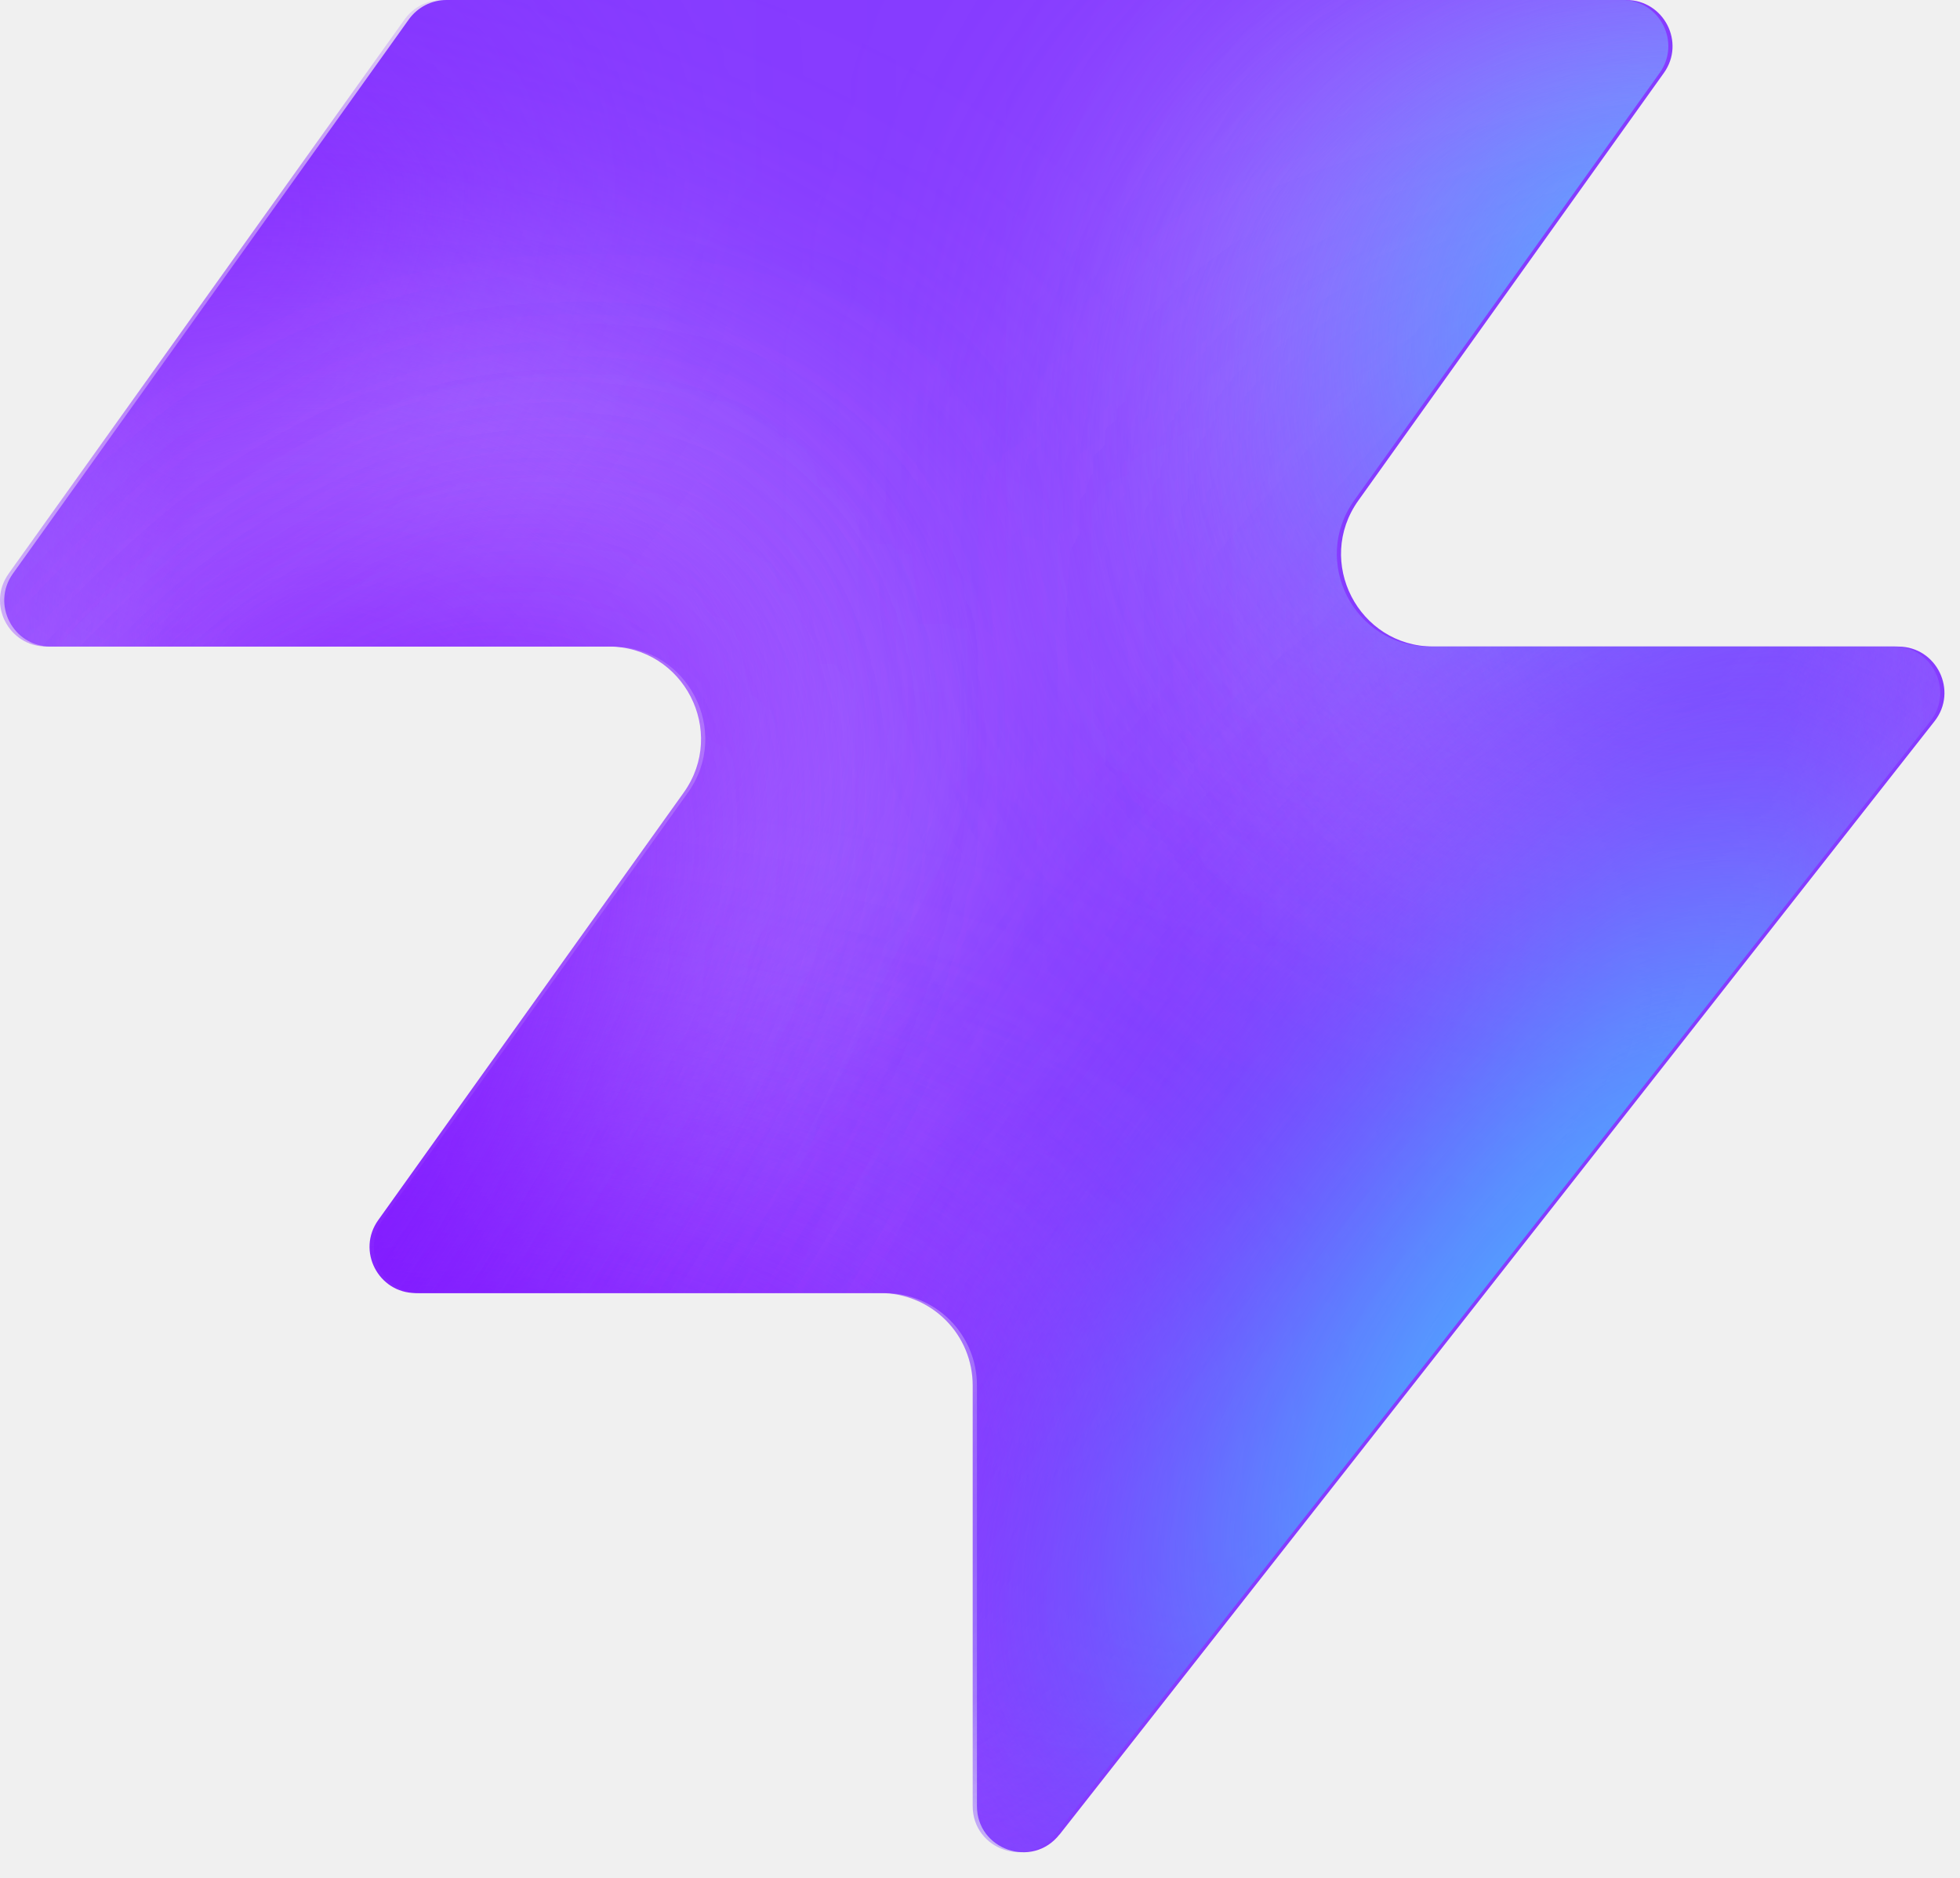
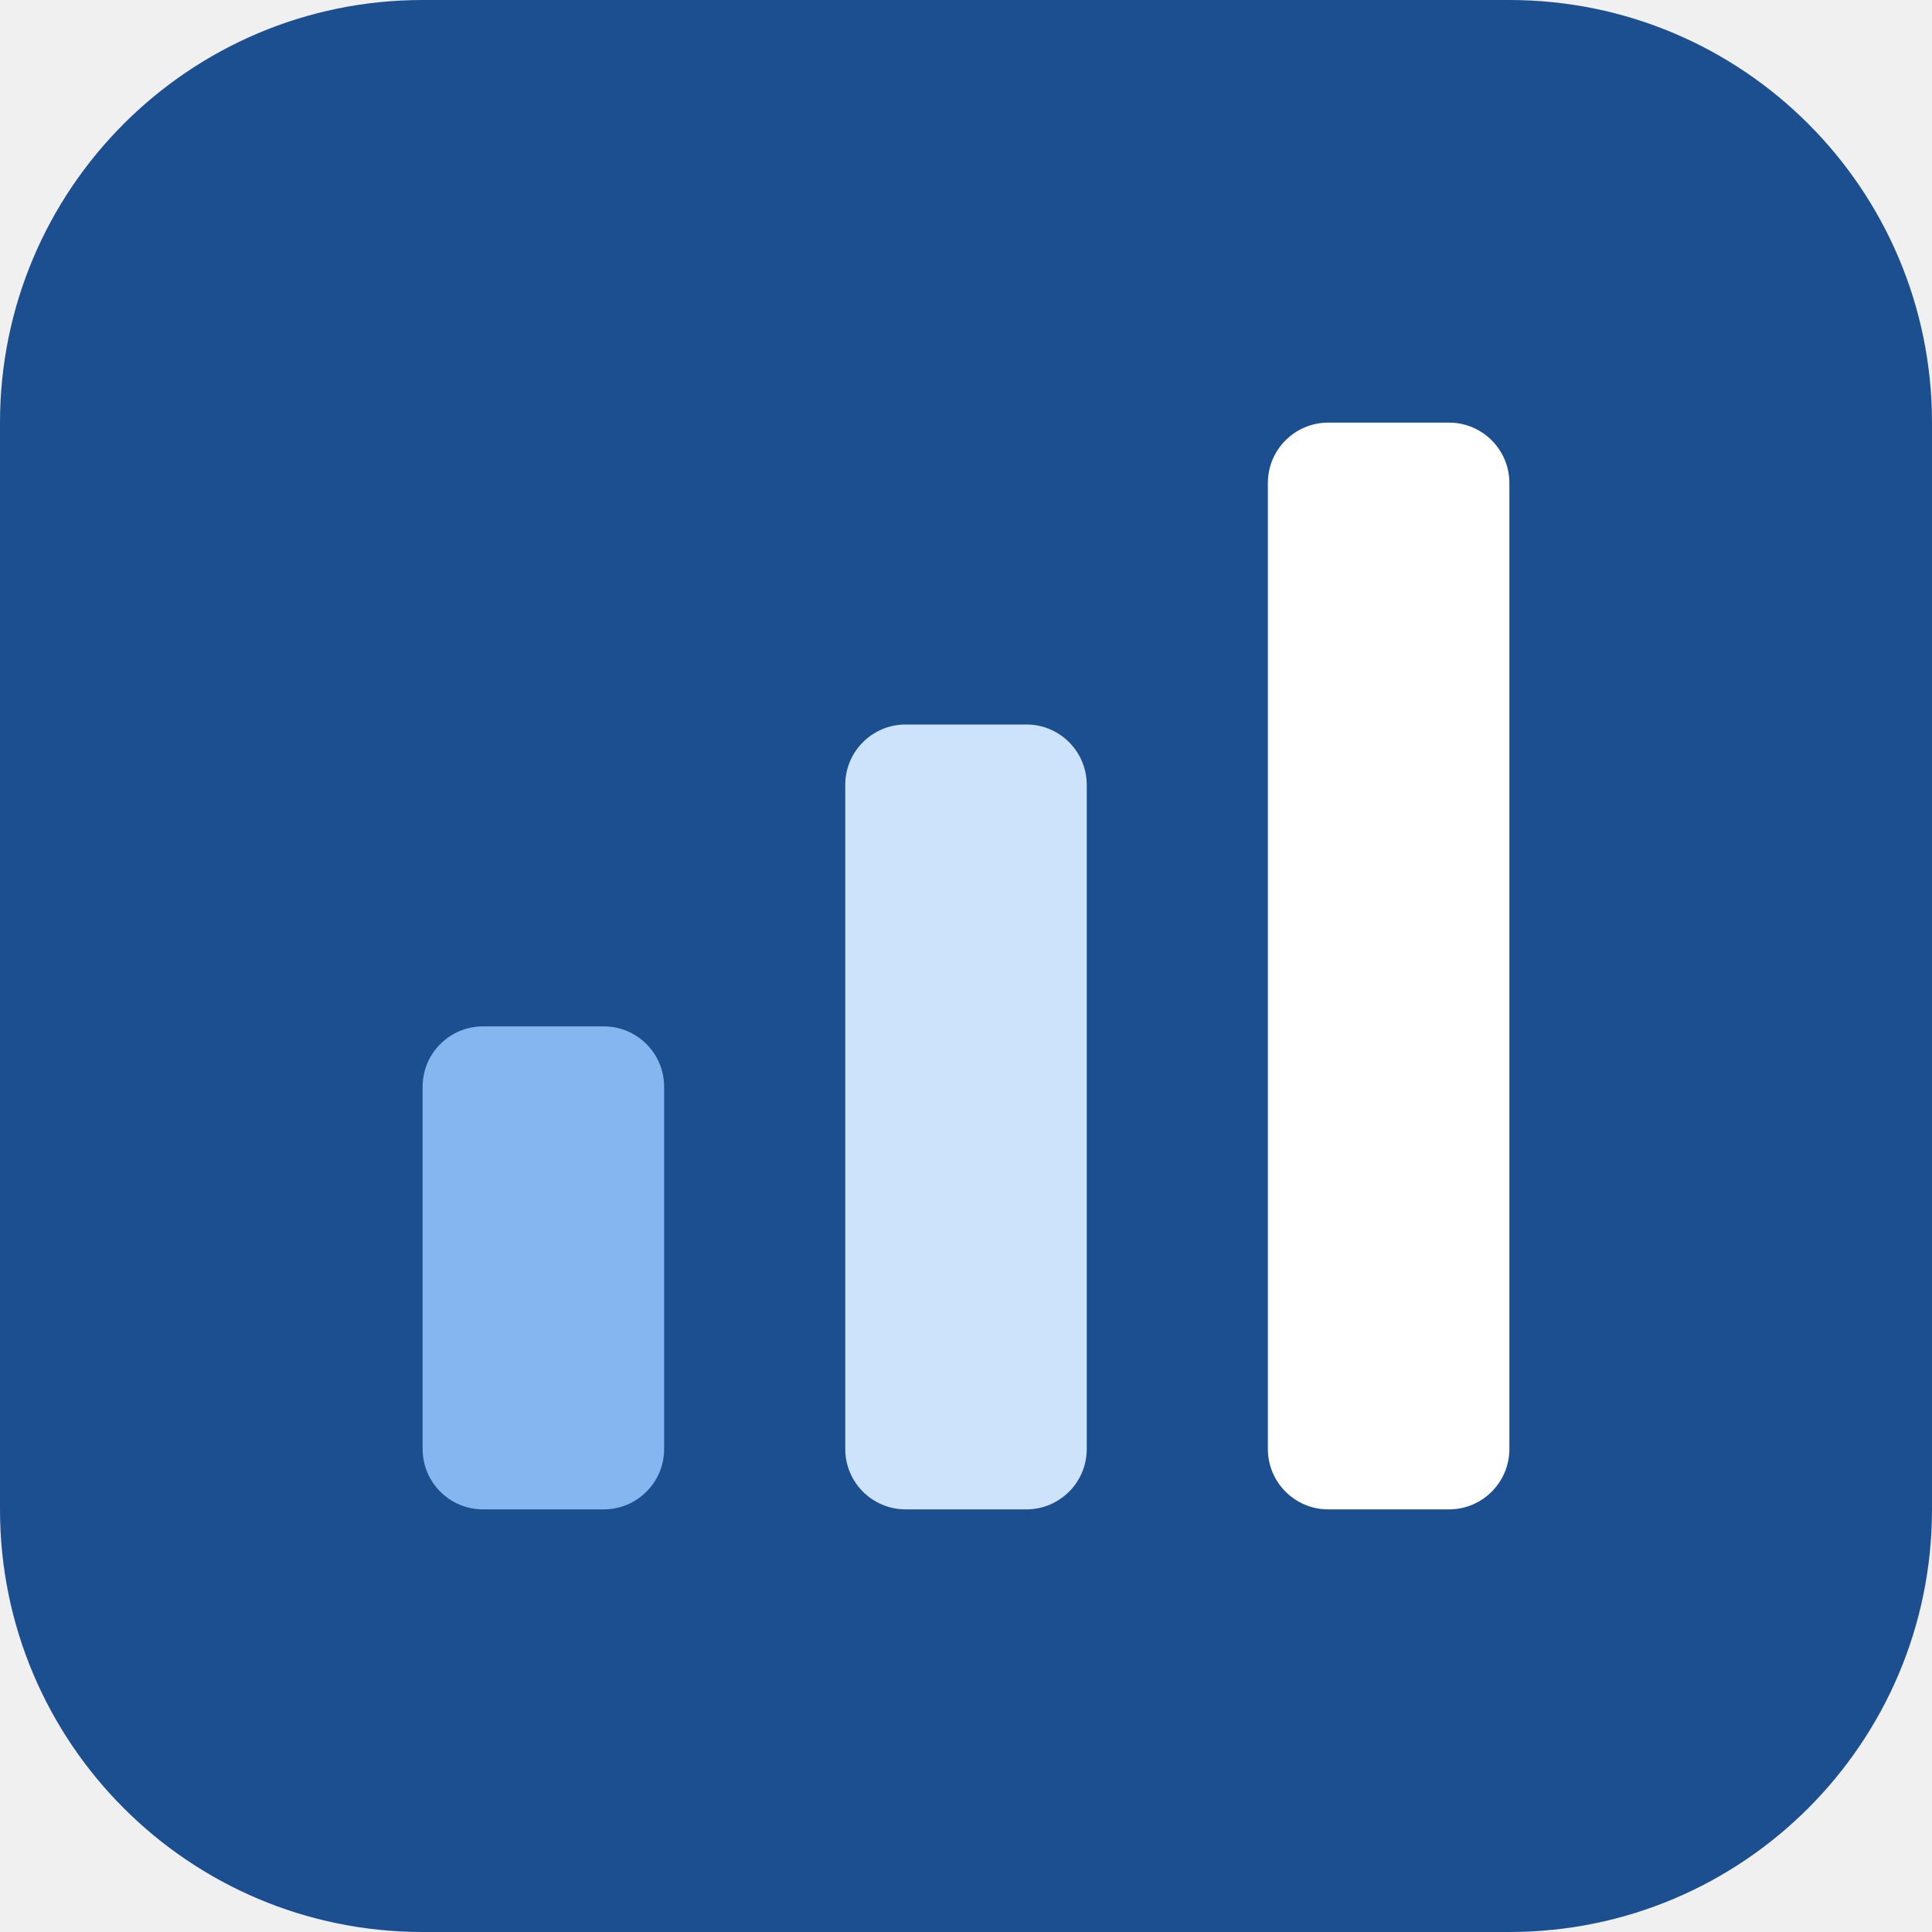
- <svg xmlns="http://www.w3.org/2000/svg" width="48" height="46" fill="none" viewBox="0 0 48 46">
-   <path fill="#863bff" d="M25.946 44.938c-.664.845-2.021.375-2.021-.698V33.937a2.26 2.26 0 0 0-2.262-2.262H10.287c-.92 0-1.456-1.04-.92-1.788l7.48-10.471c1.07-1.497 0-3.578-1.842-3.578H1.237c-.92 0-1.456-1.04-.92-1.788L10.013.474c.214-.297.556-.474.92-.474h28.894c.92 0 1.456 1.04.92 1.788l-7.48 10.471c-1.07 1.498 0 3.579 1.842 3.579h11.377c.943 0 1.473 1.088.89 1.83L25.947 44.94z" style="fill:#863bff;fill:color(display-p3 .525 .23 1);fill-opacity:1" />
-   <mask id="a" width="48" height="46" x="0" y="0" maskUnits="userSpaceOnUse" style="mask-type:alpha">
-     <path fill="#000" d="M25.842 44.938c-.664.844-2.021.375-2.021-.698V33.937a2.26 2.26 0 0 0-2.262-2.262H10.183c-.92 0-1.456-1.04-.92-1.788l7.48-10.471c1.07-1.498 0-3.579-1.842-3.579H1.133c-.92 0-1.456-1.04-.92-1.787L9.91.473c.214-.297.556-.474.92-.474h28.894c.92 0 1.456 1.04.92 1.788l-7.48 10.471c-1.07 1.498 0 3.578 1.842 3.578h11.377c.943 0 1.473 1.088.89 1.832L25.843 44.94z" style="fill:#000;fill-opacity:1" />
-   </mask>
-   <g mask="url(#a)">
-     <g filter="url(#b)">
-       <ellipse cx="5.508" cy="14.704" fill="#ede6ff" rx="5.508" ry="14.704" style="fill:#ede6ff;fill:color(display-p3 .927 .903 1);fill-opacity:1" transform="matrix(.00324 1 1 -.00324 -4.47 31.516)" />
-     </g>
-     <g filter="url(#c)">
-       <ellipse cx="10.399" cy="29.851" fill="#ede6ff" rx="10.399" ry="29.851" style="fill:#ede6ff;fill:color(display-p3 .927 .903 1);fill-opacity:1" transform="matrix(.00324 1 1 -.00324 -39.328 7.883)" />
-     </g>
-     <g filter="url(#d)">
-       <ellipse cx="5.508" cy="30.487" fill="#7e14ff" rx="5.508" ry="30.487" style="fill:#7e14ff;fill:color(display-p3 .492 .077 1);fill-opacity:1" transform="rotate(89.814 -25.913 -14.639)scale(1 -1)" />
-     </g>
-     <g filter="url(#e)">
-       <ellipse cx="5.508" cy="30.599" fill="#7e14ff" rx="5.508" ry="30.599" style="fill:#7e14ff;fill:color(display-p3 .492 .077 1);fill-opacity:1" transform="rotate(89.814 -32.644 -3.334)scale(1 -1)" />
-     </g>
-     <g filter="url(#f)">
-       <ellipse cx="5.508" cy="30.599" fill="#7e14ff" rx="5.508" ry="30.599" style="fill:#7e14ff;fill:color(display-p3 .492 .077 1);fill-opacity:1" transform="matrix(.00324 1 1 -.00324 -34.34 30.47)" />
-     </g>
-     <g filter="url(#g)">
-       <ellipse cx="14.072" cy="22.078" fill="#ede6ff" rx="14.072" ry="22.078" style="fill:#ede6ff;fill:color(display-p3 .927 .903 1);fill-opacity:1" transform="rotate(93.35 24.506 48.493)scale(-1 1)" />
-     </g>
-     <g filter="url(#h)">
-       <ellipse cx="3.47" cy="21.501" fill="#7e14ff" rx="3.47" ry="21.501" style="fill:#7e14ff;fill:color(display-p3 .492 .077 1);fill-opacity:1" transform="rotate(89.009 28.708 47.59)scale(-1 1)" />
-     </g>
-     <g filter="url(#i)">
-       <ellipse cx="3.47" cy="21.501" fill="#7e14ff" rx="3.47" ry="21.501" style="fill:#7e14ff;fill:color(display-p3 .492 .077 1);fill-opacity:1" transform="rotate(89.009 28.708 47.59)scale(-1 1)" />
-     </g>
-     <g filter="url(#j)">
-       <ellipse cx=".387" cy="8.972" fill="#7e14ff" rx="4.407" ry="29.108" style="fill:#7e14ff;fill:color(display-p3 .492 .077 1);fill-opacity:1" transform="rotate(39.51 .387 8.972)" />
-     </g>
-     <g filter="url(#k)">
-       <ellipse cx="47.523" cy="-6.092" fill="#7e14ff" rx="4.407" ry="29.108" style="fill:#7e14ff;fill:color(display-p3 .492 .077 1);fill-opacity:1" transform="rotate(37.892 47.523 -6.092)" />
-     </g>
-     <g filter="url(#l)">
-       <ellipse cx="41.412" cy="6.333" fill="#47bfff" rx="5.971" ry="9.665" style="fill:#47bfff;fill:color(display-p3 .28 .748 1);fill-opacity:1" transform="rotate(37.892 41.412 6.333)" />
-     </g>
-     <g filter="url(#m)">
-       <ellipse cx="-1.879" cy="38.332" fill="#7e14ff" rx="4.407" ry="29.108" style="fill:#7e14ff;fill:color(display-p3 .492 .077 1);fill-opacity:1" transform="rotate(37.892 -1.88 38.332)" />
-     </g>
-     <g filter="url(#n)">
-       <ellipse cx="-1.879" cy="38.332" fill="#7e14ff" rx="4.407" ry="29.108" style="fill:#7e14ff;fill:color(display-p3 .492 .077 1);fill-opacity:1" transform="rotate(37.892 -1.88 38.332)" />
-     </g>
-     <g filter="url(#o)">
-       <ellipse cx="35.651" cy="29.907" fill="#7e14ff" rx="4.407" ry="29.108" style="fill:#7e14ff;fill:color(display-p3 .492 .077 1);fill-opacity:1" transform="rotate(37.892 35.651 29.907)" />
-     </g>
-     <g filter="url(#p)">
-       <ellipse cx="38.418" cy="32.4" fill="#47bfff" rx="5.971" ry="15.297" style="fill:#47bfff;fill:color(display-p3 .28 .748 1);fill-opacity:1" transform="rotate(37.892 38.418 32.4)" />
-     </g>
-   </g>
-   <defs>
-     <filter id="b" width="60.045" height="41.654" x="-19.77" y="16.149" color-interpolation-filters="sRGB" filterUnits="userSpaceOnUse">
-       <feFlood flood-opacity="0" result="BackgroundImageFix" />
-       <feBlend in="SourceGraphic" in2="BackgroundImageFix" result="shape" />
-       <feGaussianBlur result="effect1_foregroundBlur_2002_17158" stdDeviation="7.659" />
-     </filter>
-     <filter id="c" width="90.34" height="51.437" x="-54.613" y="-7.533" color-interpolation-filters="sRGB" filterUnits="userSpaceOnUse">
-       <feFlood flood-opacity="0" result="BackgroundImageFix" />
-       <feBlend in="SourceGraphic" in2="BackgroundImageFix" result="shape" />
-       <feGaussianBlur result="effect1_foregroundBlur_2002_17158" stdDeviation="7.659" />
-     </filter>
-     <filter id="d" width="79.355" height="29.4" x="-49.64" y="2.03" color-interpolation-filters="sRGB" filterUnits="userSpaceOnUse">
-       <feFlood flood-opacity="0" result="BackgroundImageFix" />
-       <feBlend in="SourceGraphic" in2="BackgroundImageFix" result="shape" />
-       <feGaussianBlur result="effect1_foregroundBlur_2002_17158" stdDeviation="4.596" />
-     </filter>
-     <filter id="e" width="79.579" height="29.4" x="-45.045" y="20.029" color-interpolation-filters="sRGB" filterUnits="userSpaceOnUse">
-       <feFlood flood-opacity="0" result="BackgroundImageFix" />
-       <feBlend in="SourceGraphic" in2="BackgroundImageFix" result="shape" />
-       <feGaussianBlur result="effect1_foregroundBlur_2002_17158" stdDeviation="4.596" />
-     </filter>
-     <filter id="f" width="79.579" height="29.4" x="-43.513" y="21.178" color-interpolation-filters="sRGB" filterUnits="userSpaceOnUse">
-       <feFlood flood-opacity="0" result="BackgroundImageFix" />
-       <feBlend in="SourceGraphic" in2="BackgroundImageFix" result="shape" />
-       <feGaussianBlur result="effect1_foregroundBlur_2002_17158" stdDeviation="4.596" />
-     </filter>
-     <filter id="g" width="74.749" height="58.852" x="15.756" y="-17.901" color-interpolation-filters="sRGB" filterUnits="userSpaceOnUse">
-       <feFlood flood-opacity="0" result="BackgroundImageFix" />
-       <feBlend in="SourceGraphic" in2="BackgroundImageFix" result="shape" />
-       <feGaussianBlur result="effect1_foregroundBlur_2002_17158" stdDeviation="7.659" />
-     </filter>
-     <filter id="h" width="61.377" height="25.362" x="23.548" y="2.284" color-interpolation-filters="sRGB" filterUnits="userSpaceOnUse">
-       <feFlood flood-opacity="0" result="BackgroundImageFix" />
-       <feBlend in="SourceGraphic" in2="BackgroundImageFix" result="shape" />
-       <feGaussianBlur result="effect1_foregroundBlur_2002_17158" stdDeviation="4.596" />
-     </filter>
-     <filter id="i" width="61.377" height="25.362" x="23.548" y="2.284" color-interpolation-filters="sRGB" filterUnits="userSpaceOnUse">
-       <feFlood flood-opacity="0" result="BackgroundImageFix" />
-       <feBlend in="SourceGraphic" in2="BackgroundImageFix" result="shape" />
-       <feGaussianBlur result="effect1_foregroundBlur_2002_17158" stdDeviation="4.596" />
-     </filter>
-     <filter id="j" width="56.045" height="63.649" x="-27.636" y="-22.853" color-interpolation-filters="sRGB" filterUnits="userSpaceOnUse">
-       <feFlood flood-opacity="0" result="BackgroundImageFix" />
-       <feBlend in="SourceGraphic" in2="BackgroundImageFix" result="shape" />
-       <feGaussianBlur result="effect1_foregroundBlur_2002_17158" stdDeviation="4.596" />
-     </filter>
-     <filter id="k" width="54.814" height="64.646" x="20.116" y="-38.415" color-interpolation-filters="sRGB" filterUnits="userSpaceOnUse">
-       <feFlood flood-opacity="0" result="BackgroundImageFix" />
-       <feBlend in="SourceGraphic" in2="BackgroundImageFix" result="shape" />
-       <feGaussianBlur result="effect1_foregroundBlur_2002_17158" stdDeviation="4.596" />
-     </filter>
-     <filter id="l" width="33.541" height="35.313" x="24.641" y="-11.323" color-interpolation-filters="sRGB" filterUnits="userSpaceOnUse">
-       <feFlood flood-opacity="0" result="BackgroundImageFix" />
-       <feBlend in="SourceGraphic" in2="BackgroundImageFix" result="shape" />
-       <feGaussianBlur result="effect1_foregroundBlur_2002_17158" stdDeviation="4.596" />
-     </filter>
-     <filter id="m" width="54.814" height="64.646" x="-29.286" y="6.009" color-interpolation-filters="sRGB" filterUnits="userSpaceOnUse">
-       <feFlood flood-opacity="0" result="BackgroundImageFix" />
-       <feBlend in="SourceGraphic" in2="BackgroundImageFix" result="shape" />
-       <feGaussianBlur result="effect1_foregroundBlur_2002_17158" stdDeviation="4.596" />
-     </filter>
-     <filter id="n" width="54.814" height="64.646" x="-29.286" y="6.009" color-interpolation-filters="sRGB" filterUnits="userSpaceOnUse">
-       <feFlood flood-opacity="0" result="BackgroundImageFix" />
-       <feBlend in="SourceGraphic" in2="BackgroundImageFix" result="shape" />
-       <feGaussianBlur result="effect1_foregroundBlur_2002_17158" stdDeviation="4.596" />
-     </filter>
-     <filter id="o" width="54.814" height="64.646" x="8.244" y="-2.416" color-interpolation-filters="sRGB" filterUnits="userSpaceOnUse">
-       <feFlood flood-opacity="0" result="BackgroundImageFix" />
-       <feBlend in="SourceGraphic" in2="BackgroundImageFix" result="shape" />
-       <feGaussianBlur result="effect1_foregroundBlur_2002_17158" stdDeviation="4.596" />
-     </filter>
-     <filter id="p" width="39.409" height="43.623" x="18.713" y="10.588" color-interpolation-filters="sRGB" filterUnits="userSpaceOnUse">
-       <feFlood flood-opacity="0" result="BackgroundImageFix" />
-       <feBlend in="SourceGraphic" in2="BackgroundImageFix" result="shape" />
-       <feGaussianBlur result="effect1_foregroundBlur_2002_17158" stdDeviation="4.596" />
-     </filter>
-   </defs>
+ <svg xmlns="http://www.w3.org/2000/svg" viewBox="0 0 32 32">
+   <rect width="32" height="32" rx="7" fill="#1c4f8f" />
+   <rect x="7" y="17" width="4" height="8" rx="1" fill="#86b6ef" />
+   <rect x="14" y="12" width="4" height="13" rx="1" fill="#cde2fb" />
+   <rect x="21" y="7" width="4" height="18" rx="1" fill="#ffffff" />
</svg>
